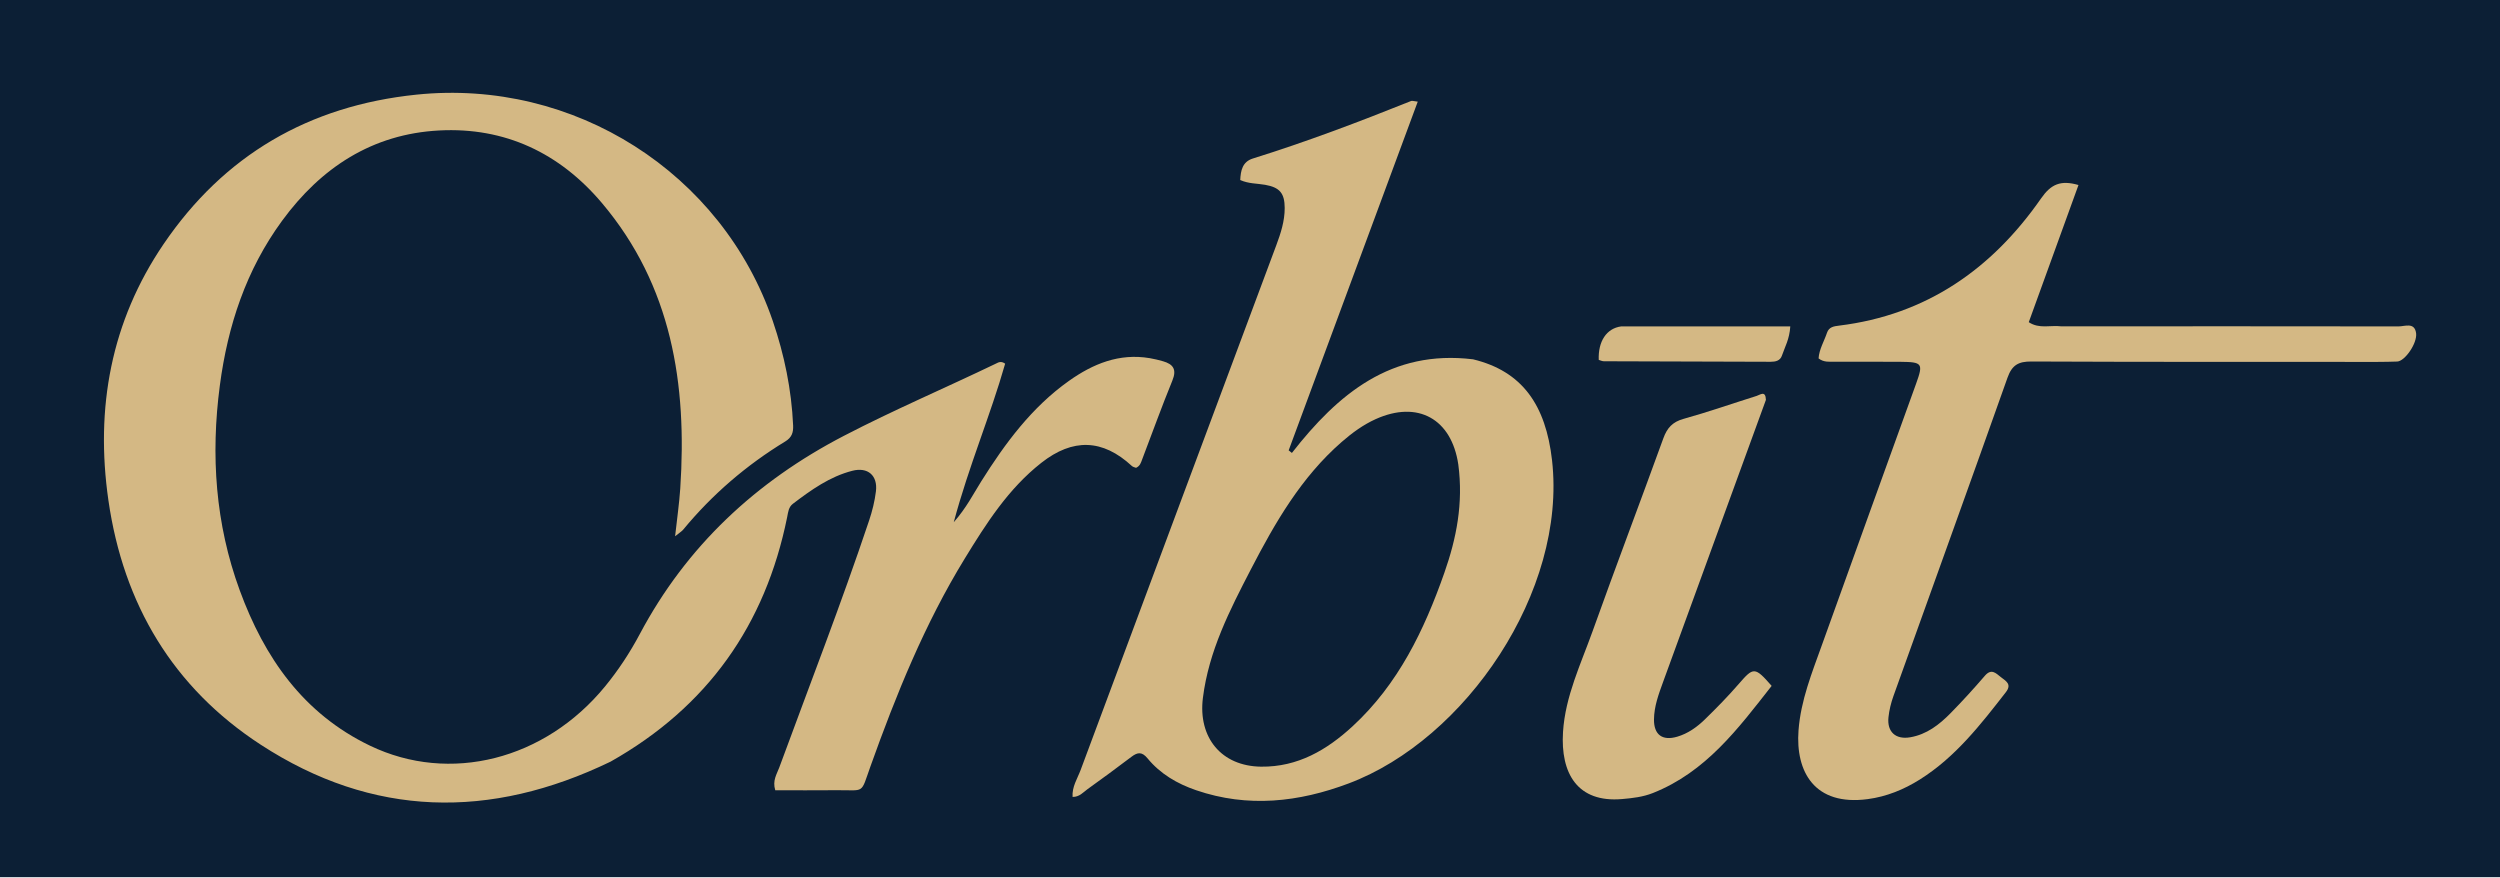
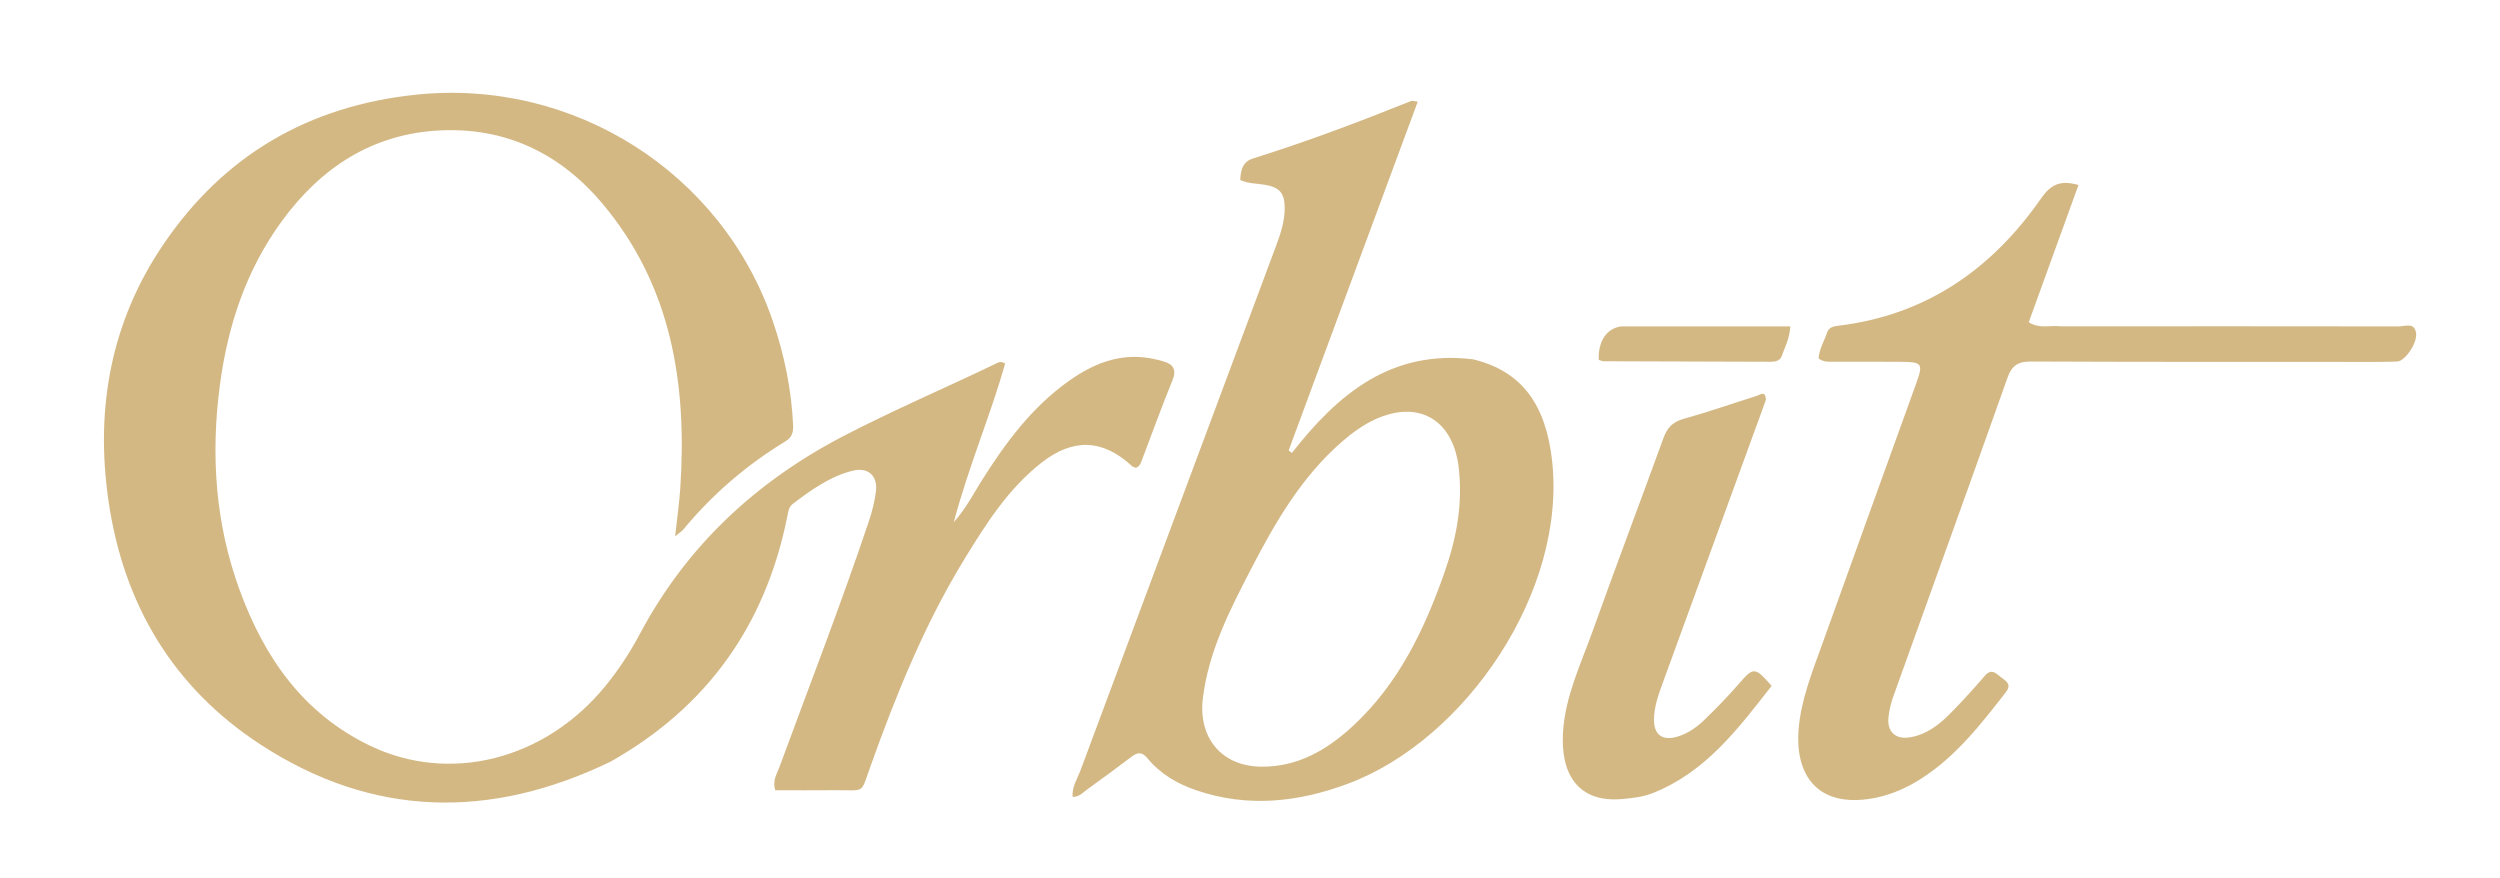
<svg xmlns="http://www.w3.org/2000/svg" version="1.1" id="Layer_1" x="0px" y="0px" width="100%" viewBox="0 0 912 320" enable-background="new 0 0 912 320" xml:space="preserve">
-   <rect width="100%" height="100%" fill="#0C1F35" />
  <path fill="#D4B884" opacity="1" stroke="none" d=" M222.733,277.849   C178.818,299.065 135.94,298.246 95.12,271.666   C63.124,250.832 45.013,220.446 39.548,182.531   C34.692,148.842 40.494,117.273 59.653,89.077   C81.671,56.672 112.567,38.6 151.881,34.529   C209.375,28.576 263.459,63.041 281.929,117.145   C286.129,129.446 288.749,142.159 289.332,155.223   C289.444,157.747 288.865,159.579 286.484,161.029   C272.28,169.679 259.817,180.379 249.22,193.227   C248.727,193.826 248.003,194.235 246.278,195.628   C246.999,189.06 247.796,183.639 248.159,178.189   C250.688,140.186 245.084,104.269 219.591,74.071   C204.205,55.845 184.217,46.327 160.216,47.593   C135.829,48.879 117.122,61.109 102.89,80.557   C89.782,98.47 83.083,118.774 80.201,140.61   C76.834,166.119 78.566,191.084 87.448,215.334   C96.451,239.914 110.636,260.329 134.977,272.026   C164.094,286.017 198.747,277.203 220.701,250.437   C225.576,244.494 229.782,238.098 233.391,231.311   C250.455,199.217 275.748,175.668 307.852,158.991   C326.053,149.536 344.911,141.507 363.369,132.617   C364.234,132.2 365.14,131.595 366.679,132.665   C361.306,151.564 353.449,169.893 347.93,190.505   C352.562,185.23 355.03,180.256 357.949,175.608   C366.684,161.697 376.365,148.587 389.938,138.953   C398.716,132.723 408.297,128.774 419.424,130.656   C421.057,130.933 422.679,131.329 424.272,131.787   C427.972,132.851 429.345,134.752 427.69,138.805   C423.788,148.36 420.283,158.077 416.611,167.726   C416.2,168.805 415.905,169.978 414.433,170.661   C414.043,170.498 413.338,170.394 412.907,169.995   C402.23,160.125 391.381,159.808 379.892,168.826   C367.827,178.296 359.786,190.964 351.947,203.753   C337.334,227.594 326.913,253.366 317.534,279.598   C313.838,289.935 315.702,288.16 305.038,288.268   C297.59,288.344 290.14,288.283 282.815,288.283   C281.721,284.73 283.381,282.418 284.266,280.011   C295.301,250.01 306.89,220.21 317.048,189.891   C318.204,186.441 319.1,182.834 319.54,179.229   C320.246,173.451 316.562,170.299 310.958,171.736   C302.704,173.852 295.918,178.721 289.262,183.772   C287.65,184.996 287.527,186.82 287.157,188.647   C279.205,227.968 258.135,257.868 222.733,277.849  z" />
  <path fill="#D4B884" opacity="1" stroke="none" d=" M537.376,131.079   C555.282,135.426 563.898,147.674 566.19,167.945   C571.592,215.721 534.647,269.732 492.027,285.784   C473.803,292.648 455.233,294.743 436.349,288.276   C429.443,285.911 423.281,282.32 418.614,276.639   C416.626,274.219 415.035,274.343 412.776,276.064   C407.474,280.1 402.088,284.028 396.681,287.923   C395.11,289.055 393.788,290.749 391.279,290.72   C391.012,287.029 393.045,284.034 394.216,280.888   C417.966,217.052 441.809,153.252 465.603,89.433   C467.231,85.066 468.669,80.619 468.657,75.87   C468.644,70.503 466.86,68.364 461.52,67.419   C458.598,66.902 455.547,67.064 452.438,65.68   C452.609,62.229 453.224,59.013 457.041,57.823   C476.611,51.719 495.76,44.469 514.775,36.841   C515.165,36.685 515.711,36.919 517.197,37.083   C501.422,79.697 485.763,121.996 470.105,164.294   C470.499,164.606 470.892,164.918 471.286,165.23   C488.059,143.765 507.456,127.445 537.376,131.079  M531.989,169.453   C529.531,152.769 517.2,145.966 501.846,152.897   C497.268,154.964 493.252,157.914 489.46,161.215   C474.703,174.062 465.149,190.65 456.331,207.678   C448.618,222.574 440.956,237.482 438.817,254.593   C437.016,269.003 445.498,279.512 460.059,279.68   C473.427,279.835 484.049,273.588 493.445,264.924   C510.075,249.59 519.552,229.891 526.899,208.964   C531.294,196.442 533.867,183.662 531.989,169.453  z" />
  <path fill="#D4B884" opacity="1" stroke="none" d=" M752.03,119.053   C793.347,119.039 834.171,118.996 874.994,119.075   C877.273,119.08 880.854,117.418 881.394,121.564   C881.869,125.206 877.309,131.78 874.503,131.889   C869.843,132.07 865.174,132.023 860.508,132.022   C820.685,132.011 780.862,132.058 741.039,131.876   C736.356,131.854 733.979,133.143 732.333,137.792   C718.612,176.55 704.596,215.203 690.731,253.91   C689.84,256.398 689.19,259.042 688.912,261.665   C688.348,266.997 691.549,269.862 696.811,268.969   C702.857,267.943 707.461,264.349 711.58,260.155   C715.895,255.762 720.053,251.201 724.069,246.532   C726.458,243.754 728.062,245.55 729.904,247   C731.724,248.433 734.026,249.565 731.747,252.497   C722.532,264.35 713.328,276.215 700.369,284.357   C694.536,288.021 688.25,290.6 681.355,291.518   C661.885,294.109 654.972,281.483 656.1,266.438   C656.922,255.48 661.015,245.413 664.653,235.248   C676.042,203.427 687.584,171.661 699.031,139.861   C701.651,132.581 701.273,132.067 693.333,131.991   C685.336,131.914 677.337,131.991 669.339,131.953   C667.39,131.943 665.336,132.247 663.414,130.743   C663.65,127.357 665.452,124.492 666.488,121.397   C667.203,119.26 668.996,119.022 670.882,118.79   C702.719,114.889 726.65,98.153 744.576,72.392   C748.2,67.183 751.701,65.616 758.231,67.493   C752.189,84.161 746.171,100.762 740.093,117.531   C743.964,120.074 747.891,118.559 752.03,119.053  z" />
  <path fill="#D4B884" opacity="1" stroke="none" d=" M644.207,145.87   C631.619,180.435 619.092,214.672 606.638,248.934   C605.052,253.298 603.42,257.713 603.373,262.453   C603.318,268.035 606.437,270.345 611.856,268.747   C615.782,267.589 619.071,265.227 621.936,262.44   C626.23,258.263 630.431,253.962 634.353,249.437   C639.675,243.298 640.167,243.198 646.295,250.212   C634.139,265.715 622.342,281.636 602.937,289.311   C599.34,290.734 595.596,291.164 591.738,291.496   C575.471,292.896 569.224,282.177 570.19,266.993   C571.019,253.962 576.687,242.264 580.988,230.24   C589.399,206.725 598.277,183.377 606.786,159.896   C608.16,156.106 610.126,153.924 614.161,152.802   C623.136,150.308 631.945,147.214 640.839,144.421   C642.15,144.009 644.081,142.329 644.207,145.87  z" />
  <path fill="#D4B884" opacity="1" stroke="none" d=" M591.388,119.075   C612.181,119.069 632.52,119.069 653.097,119.069   C652.821,123.735 651.088,126.638 650.043,129.735   C649.411,131.612 647.69,131.981 645.965,131.978   C625.669,131.938 605.373,131.875 585.077,131.787   C584.445,131.785 583.814,131.454 583.219,131.286   C582.96,124.578 586.013,119.799 591.388,119.075  z" />
</svg>
